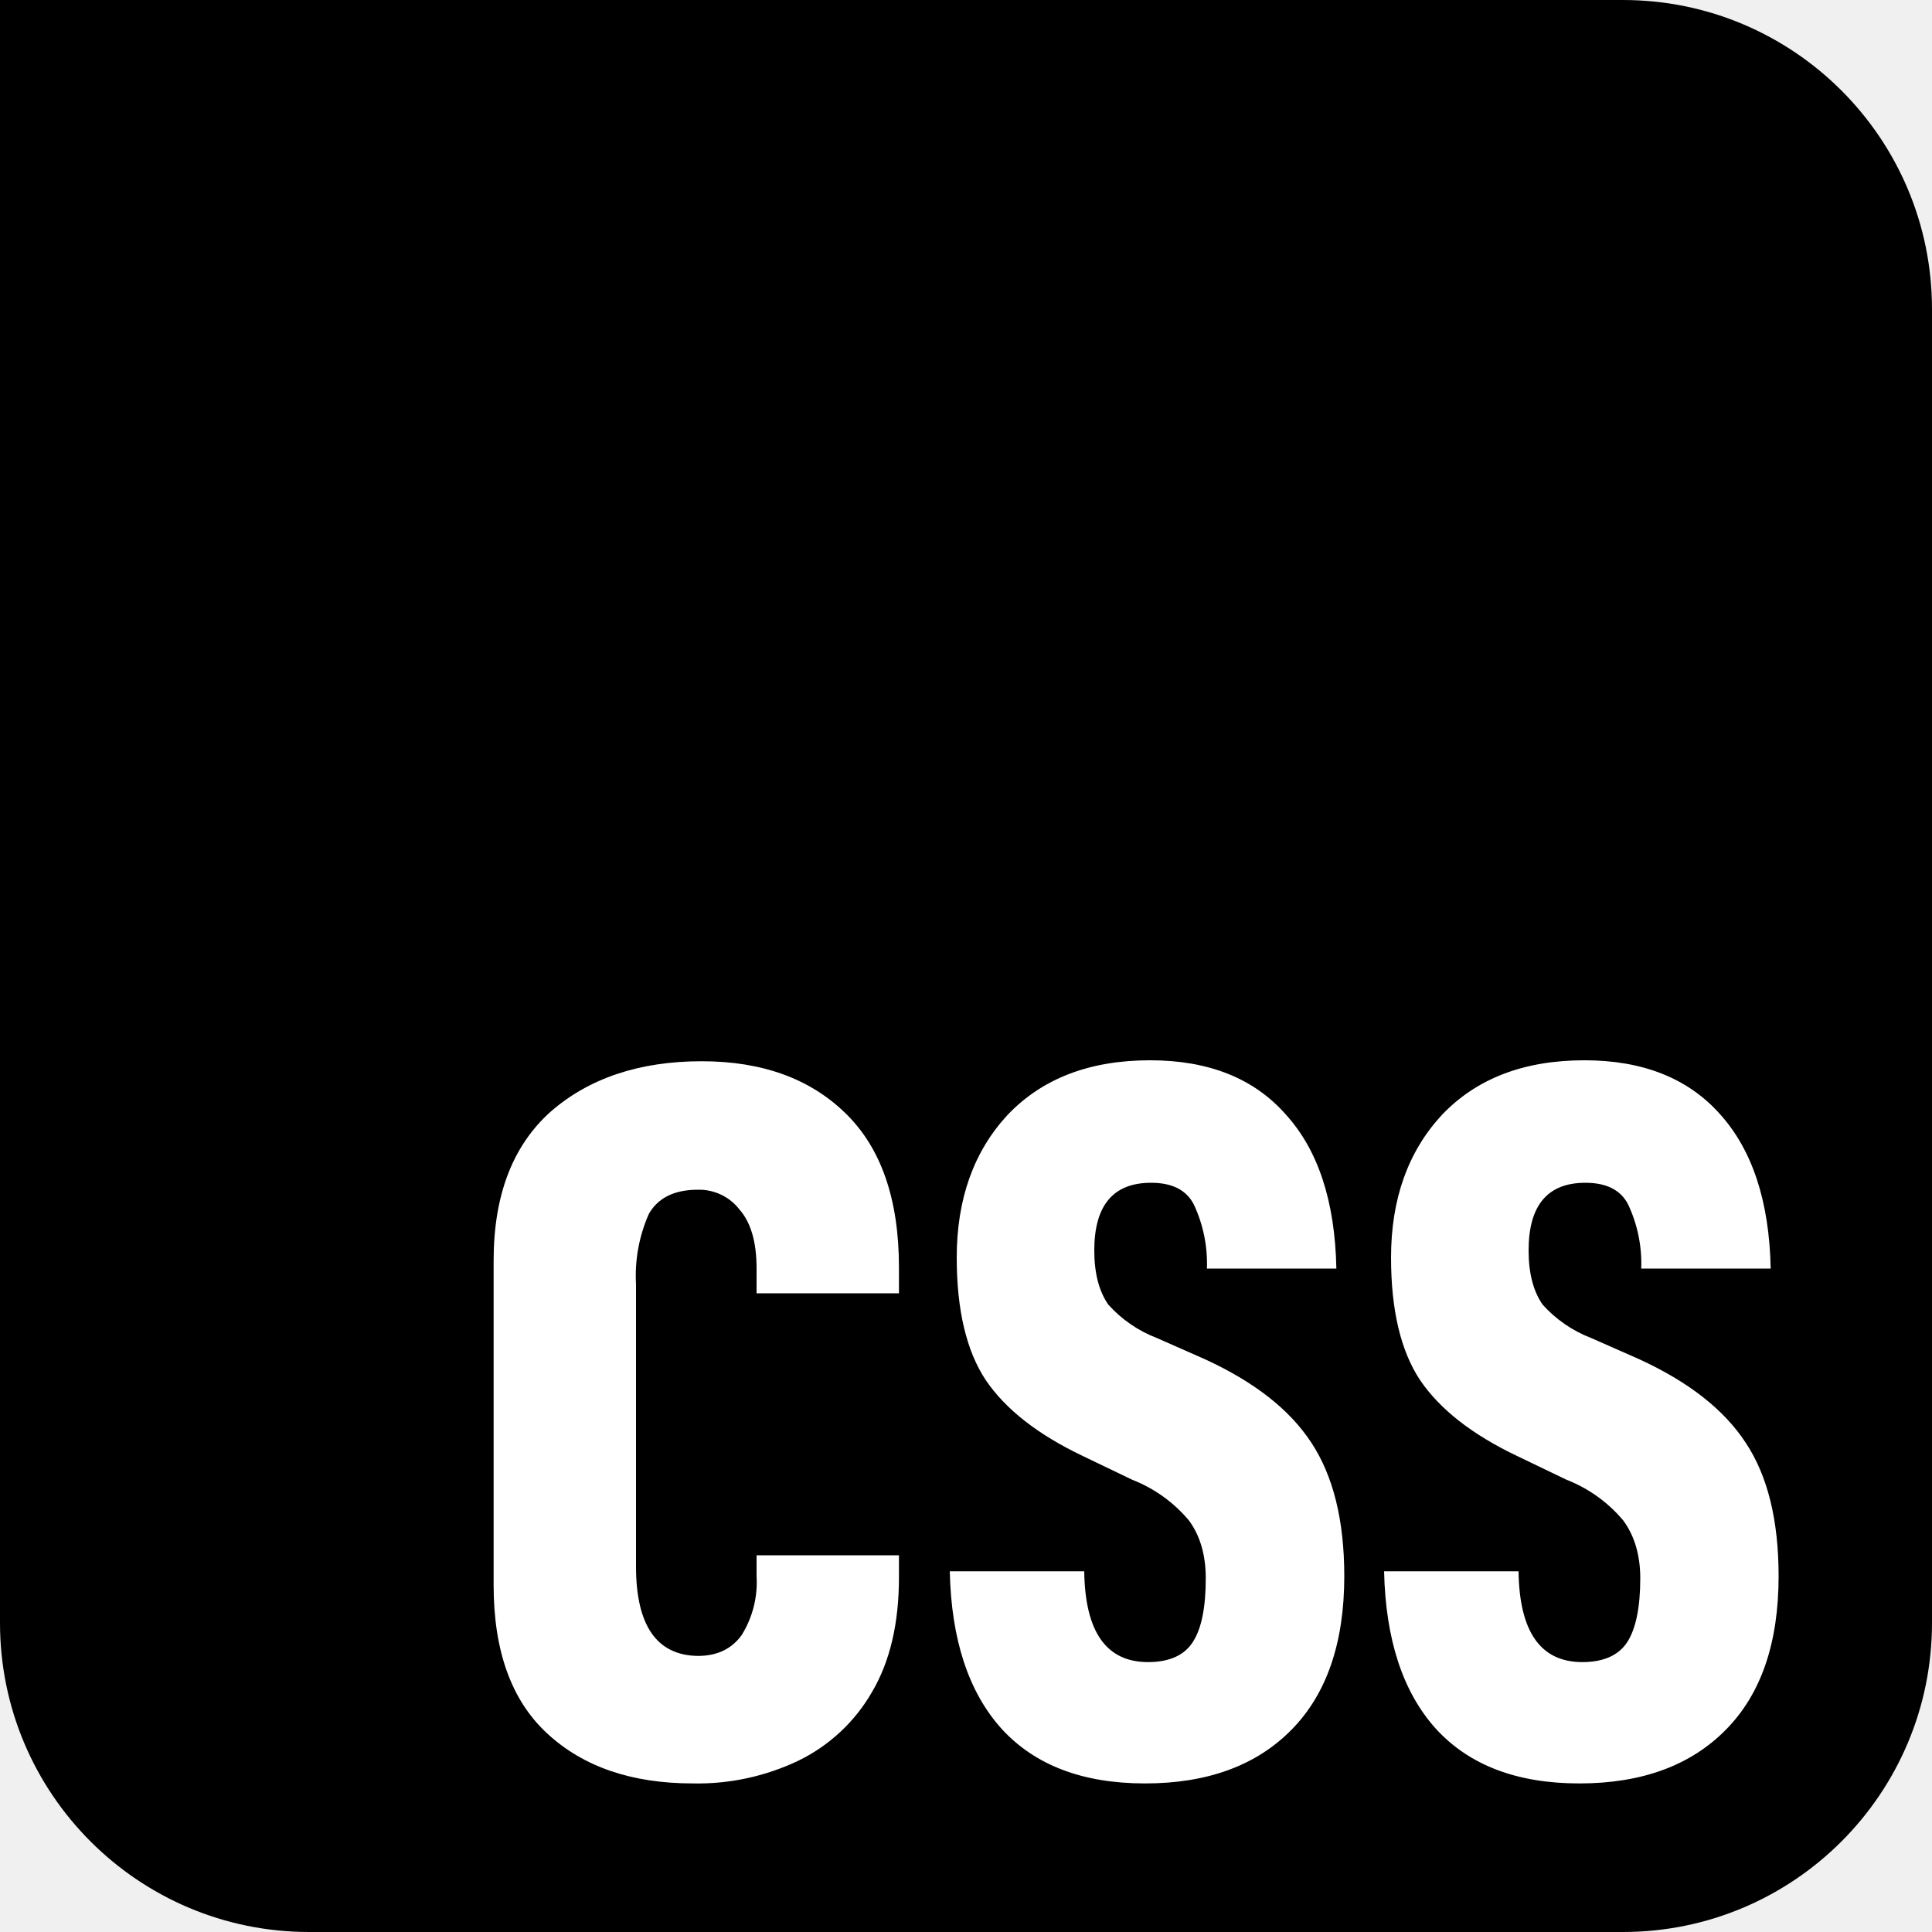
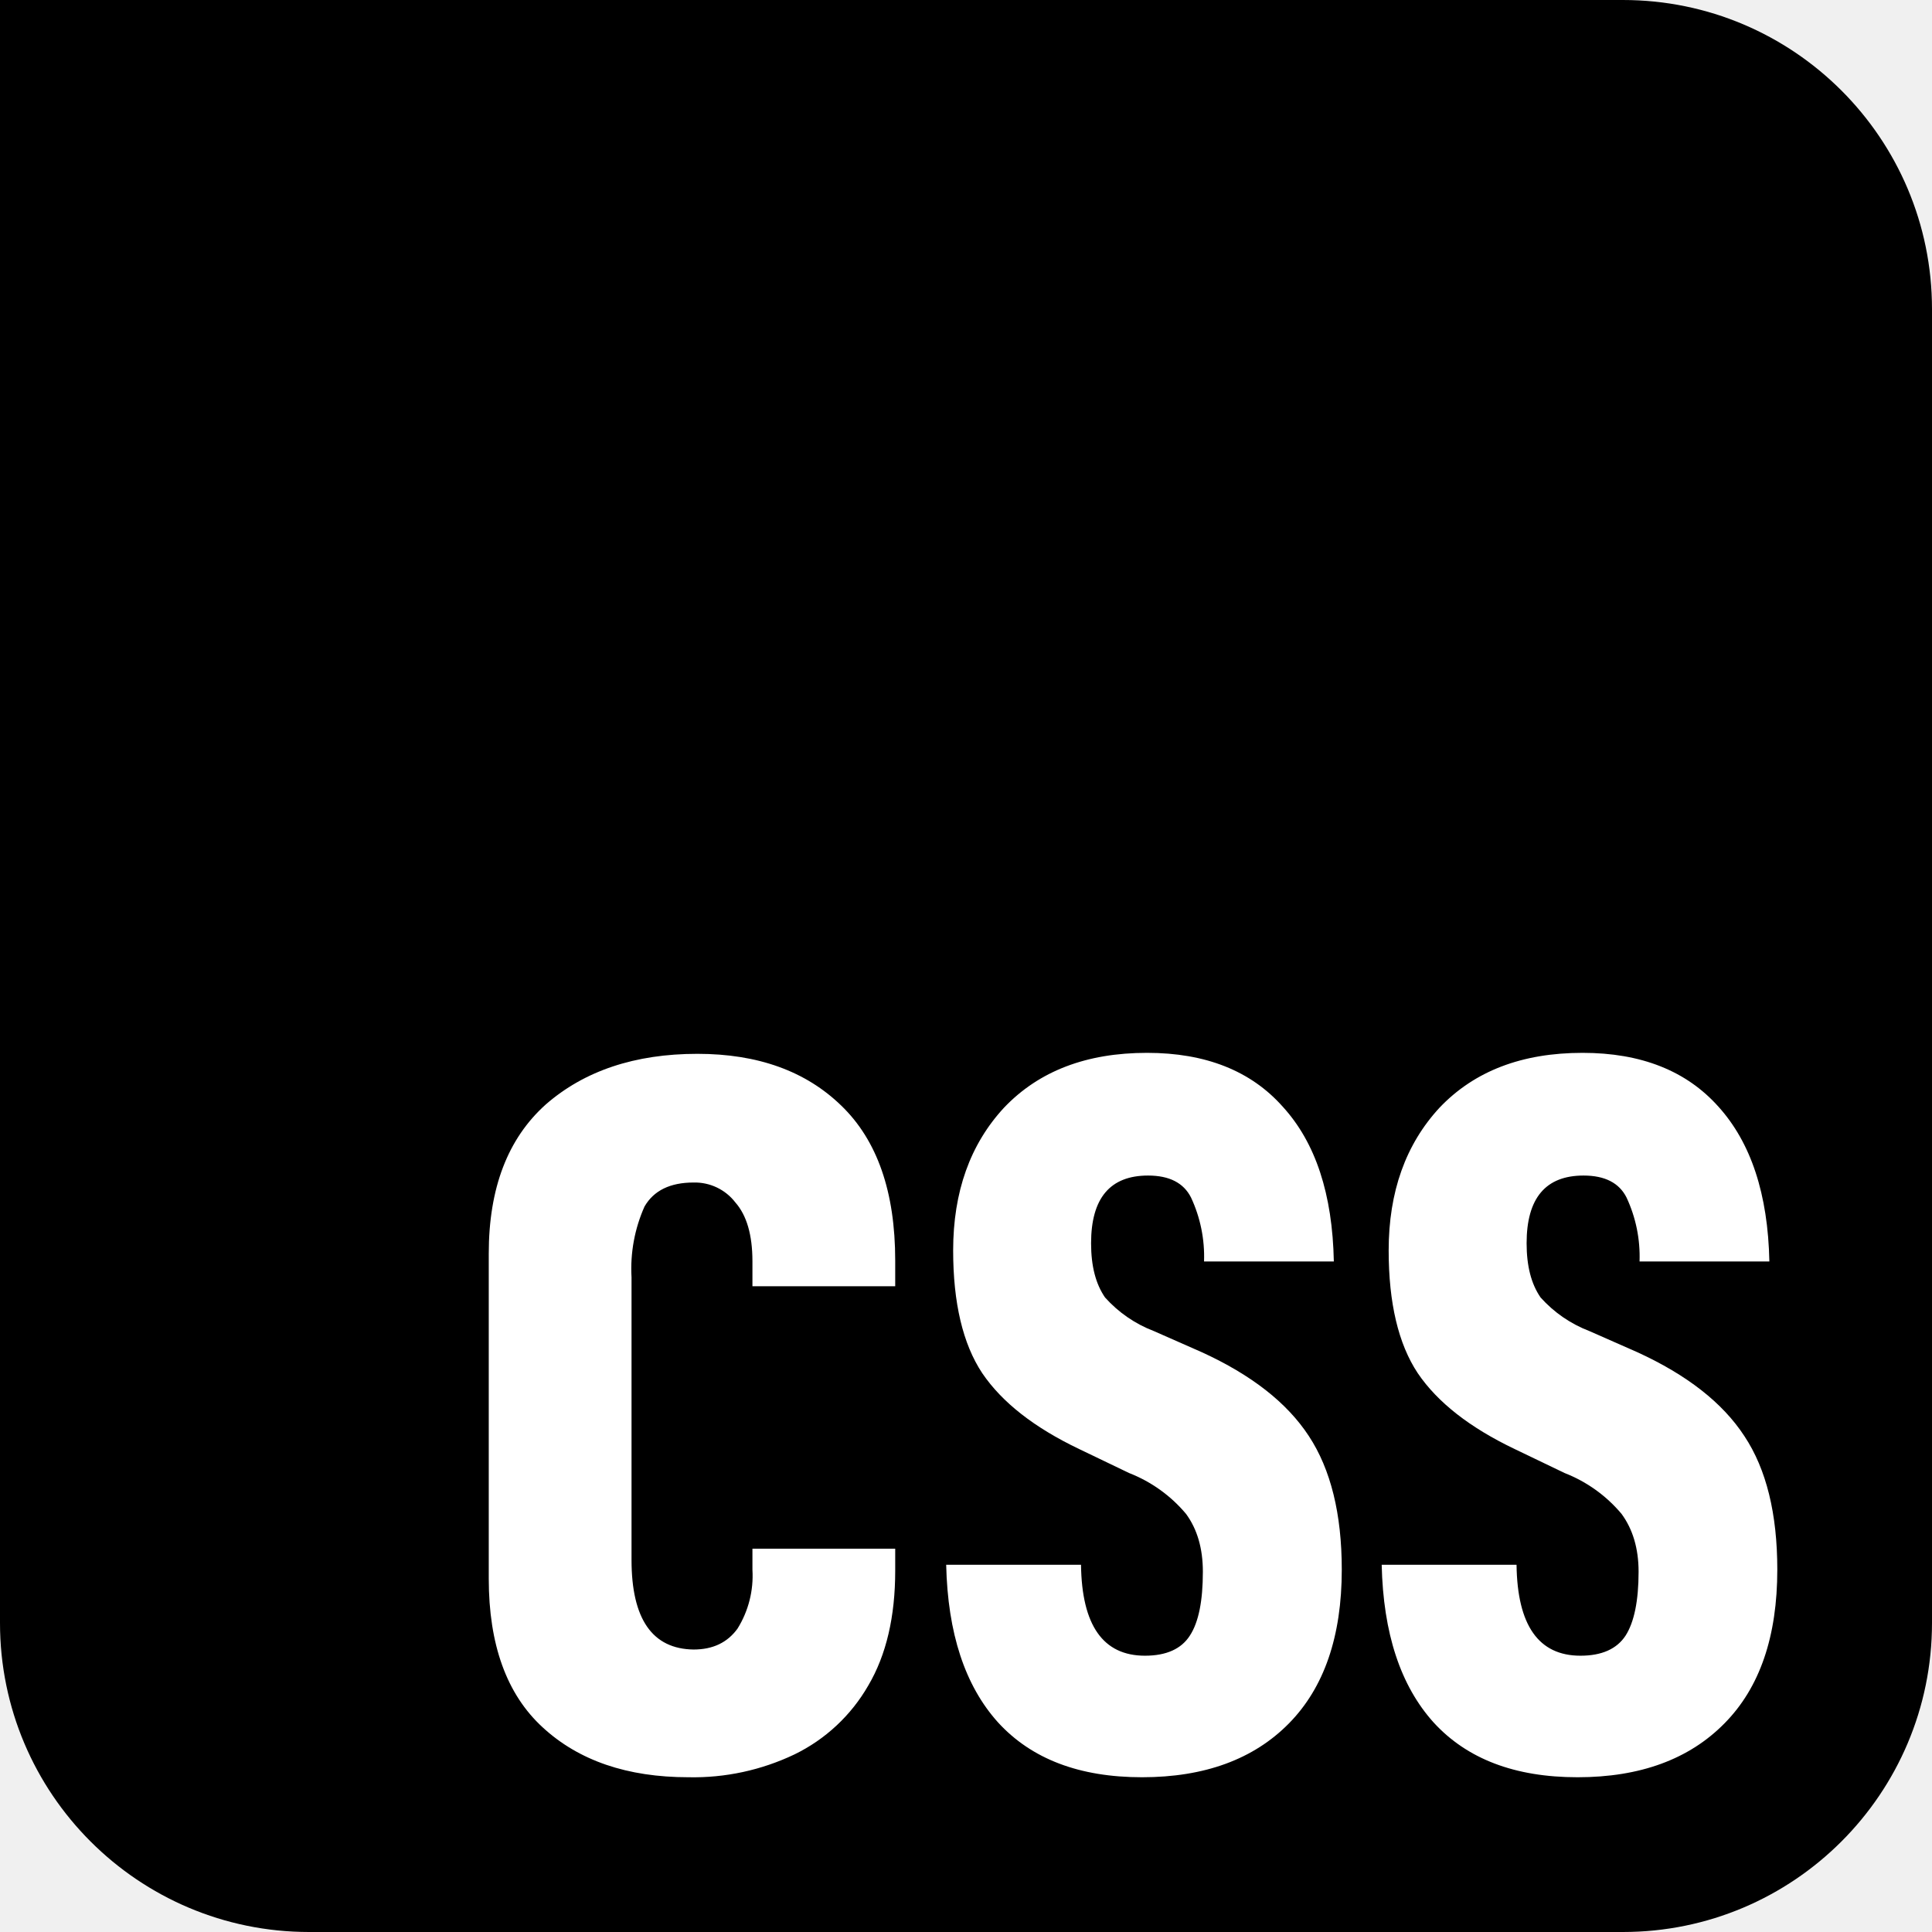
<svg xmlns="http://www.w3.org/2000/svg" width="1000" height="1000" viewBox="0 0 1000 1000">
  <path fill="#000" d="M0 0H840A160 160 0 0 1 1000 160V840A160 160 0 0 1 840 1000H160A160 160 0 0 1 0 840V0Z" />
-   <path fill="#fff" d="M817.5 923.1C785.2 923.1 760.5 913.7 743.2 894.8C726.1 875.8 717.2 848.7 716.4 813.3H786C786.4 844.6 797.4 860.3 819 860.3C830 860.3 837.8 856.8 842.3 849.9C846.7 843 849 832 849 816.9C849 804.9 846 794.9 840.2 787C832.326 777.611 822.216 770.354 810.8 765.9L785 753.5C762 742.5 745.3 729.5 735 714.3C725 699.2 720 678 720 650.9C720 620.6 728.8 596 746.3 577.1C764.3 558.2 788.8 548.8 820.1 548.8C850.3 548.8 873.7 558.1 890.2 576.6C907 595.2 915.8 621.8 916.5 656.6H849.5C849.906 645.225 847.61 633.916 842.8 623.6C839 616 831.6 612.2 820.6 612.2C801 612.2 791.2 623.9 791.2 647.2C791.2 659 793.6 668.2 798.4 675.2C805.323 682.937 813.998 688.904 823.7 692.6L848.4 703.5C873.9 715.2 892.3 729.5 903.6 746.8C915 764 920.6 787 920.6 815.8C920.6 850.3 911.6 876.8 893.3 895.3C875.1 913.8 849.8 923.1 817.5 923.1ZM592.7 923.1C560.4 923.1 535.7 913.7 518.4 894.8C501.3 875.8 492.4 848.7 491.6 813.3H561.2C561.6 844.6 572.6 860.3 594.2 860.3C605.2 860.3 613 856.8 617.4 849.9C621.9 843 624.1 832 624.1 816.9C624.1 804.9 621.2 794.9 615.4 787C607.526 777.611 597.416 770.354 586 765.9L560.2 753.5C537.2 742.5 520.5 729.5 510.2 714.3C500.2 699.2 495.2 678 495.2 650.9C495.2 620.6 504 596 521.5 577.1C539.5 558.2 564 548.8 595.3 548.8C625.5 548.8 648.9 558.1 665.3 576.6C682.3 595.2 691 621.8 691.7 656.6H624.7C625.106 645.225 622.81 633.916 618 623.6C614.2 616 606.8 612.2 595.8 612.2C576.2 612.2 566.4 623.9 566.4 647.2C566.4 659 568.8 668.2 573.6 675.2C580.523 682.937 589.198 688.904 598.9 692.6L623.6 703.5C649.1 715.2 667.5 729.5 678.8 746.8C690.1 764 695.8 787 695.8 815.8C695.8 850.3 686.7 876.8 668.5 895.3C650.3 913.8 625 923.1 592.7 923.1ZM358.6 923.1C327 923.1 301.9 914.5 283.3 897.3C264.7 880.2 255.5 854.5 255.5 820.5V652.5C255.5 618.7 265.3 593.1 284.9 575.5C304.8 558.1 330.9 549.3 363.2 549.3C394.5 549.3 419.2 558.3 437.5 576.1C456 594 465.3 620.6 465.3 656.1V669.4H391.6V656.5C391.6 642.8 388.6 632.7 382.8 626.1C380.265 622.803 376.988 620.152 373.234 618.362C369.48 616.572 365.357 615.694 361.2 615.8C349.2 615.8 340.7 619.9 335.9 628.2C330.784 639.693 328.487 652.241 329.2 664.8V810.8C329.2 841.3 339.9 856.8 361.2 857.1C371.2 857.1 378.7 853.5 383.9 846.3C389.552 837.208 392.243 826.586 391.6 815.9V805H465.3V816.4C465.3 840.1 460.7 859.9 451.4 875.7C442.559 891.12 429.283 903.524 413.3 911.3C396.239 919.453 377.505 923.495 358.6 923.1Z" />
+   <path fill="#fff" d="M816.54 919.9c-32.39 0-57.16-9.42-74.5-28.35-17.15-19.03-26.08-46.18-26.88-81.64h69.8c.4 31.36 11.42 47.08 33.08 47.08 11.04 0 18.86-3.5 23.37-10.42 4.41-6.9 6.72-17.93 6.72-33.05 0-12.02-3.01-22.04-8.83-29.95a73.2 73.2 0 0 0-29.48-21.14L783.95 750c-23.06-11.02-39.81-24.04-50.14-39.27-10.03-15.13-15.04-36.36-15.04-63.5 0-30.36 8.83-55 26.37-73.94 18.05-18.93 42.62-28.34 74-28.34 30.3 0 53.76 9.31 70.3 27.84 16.85 18.64 25.67 45.28 26.38 80.14h-67.19c.4-11.4-1.9-22.72-6.72-33.06-3.8-7.6-11.23-11.41-22.26-11.41-19.65 0-29.48 11.71-29.48 35.05 0 11.83 2.4 21.04 7.22 28.05A65.18 65.18 0 0 0 822.76 689l24.77 10.92c25.57 11.72 44.02 26.05 55.35 43.38 11.43 17.23 17.05 40.27 17.05 69.12 0 34.56-9.03 61.1-27.38 79.63-18.25 18.53-43.62 27.85-76 27.85Zm-225.42 0c-32.4 0-57.16-9.42-74.51-28.35-17.15-19.03-26.07-46.18-26.87-81.64h69.79c.4 31.36 11.43 47.08 33.1 47.08 11.02 0 18.84-3.5 23.25-10.42 4.52-6.9 6.72-17.93 6.72-33.05 0-12.02-2.9-22.04-8.72-29.95a73.2 73.2 0 0 0-29.48-21.14L558.53 750c-23.07-11.02-39.81-24.04-50.14-39.27-10.03-15.13-15.04-36.36-15.04-63.5 0-30.36 8.82-55 26.37-73.94 18.05-18.93 42.62-28.34 74-28.34 30.29 0 53.75 9.31 70.2 27.84 17.05 18.64 25.77 45.28 26.47 80.14h-67.18c.4-11.4-1.9-22.72-6.72-33.06-3.81-7.6-11.23-11.41-22.26-11.41-19.66 0-29.49 11.71-29.49 35.05 0 11.83 2.41 21.04 7.22 28.05A65.18 65.18 0 0 0 597.33 689l24.77 10.92c25.57 11.72 44.02 26.05 55.36 43.38 11.33 17.23 17.04 40.27 17.04 69.12 0 34.56-9.12 61.1-27.37 79.63-18.25 18.53-43.62 27.85-76.01 27.85Zm-234.75 0c-31.7 0-56.86-8.62-75.51-25.85-18.65-17.12-27.88-42.87-27.88-76.93V648.83c0-33.85 9.83-59.5 29.48-77.13 19.96-17.43 46.13-26.24 78.52-26.24 31.39 0 56.15 9.01 74.5 26.84 18.56 17.93 27.88 44.58 27.88 80.14v13.32h-73.9v-12.92c0-13.72-3.01-23.84-8.83-30.45a26.46 26.46 0 0 0-21.66-10.32c-12.03 0-20.55 4.1-25.37 12.42a79.04 79.04 0 0 0-6.72 36.66v146.26c0 30.55 10.74 46.08 32.1 46.38 10.02 0 17.54-3.61 22.76-10.82a51.74 51.74 0 0 0 7.72-30.46V801.6h73.9v11.42c0 23.74-4.61 43.57-13.94 59.4a88.8 88.8 0 0 1-38.2 35.66 121.46 121.46 0 0 1-54.85 11.82Z" />
</svg>
